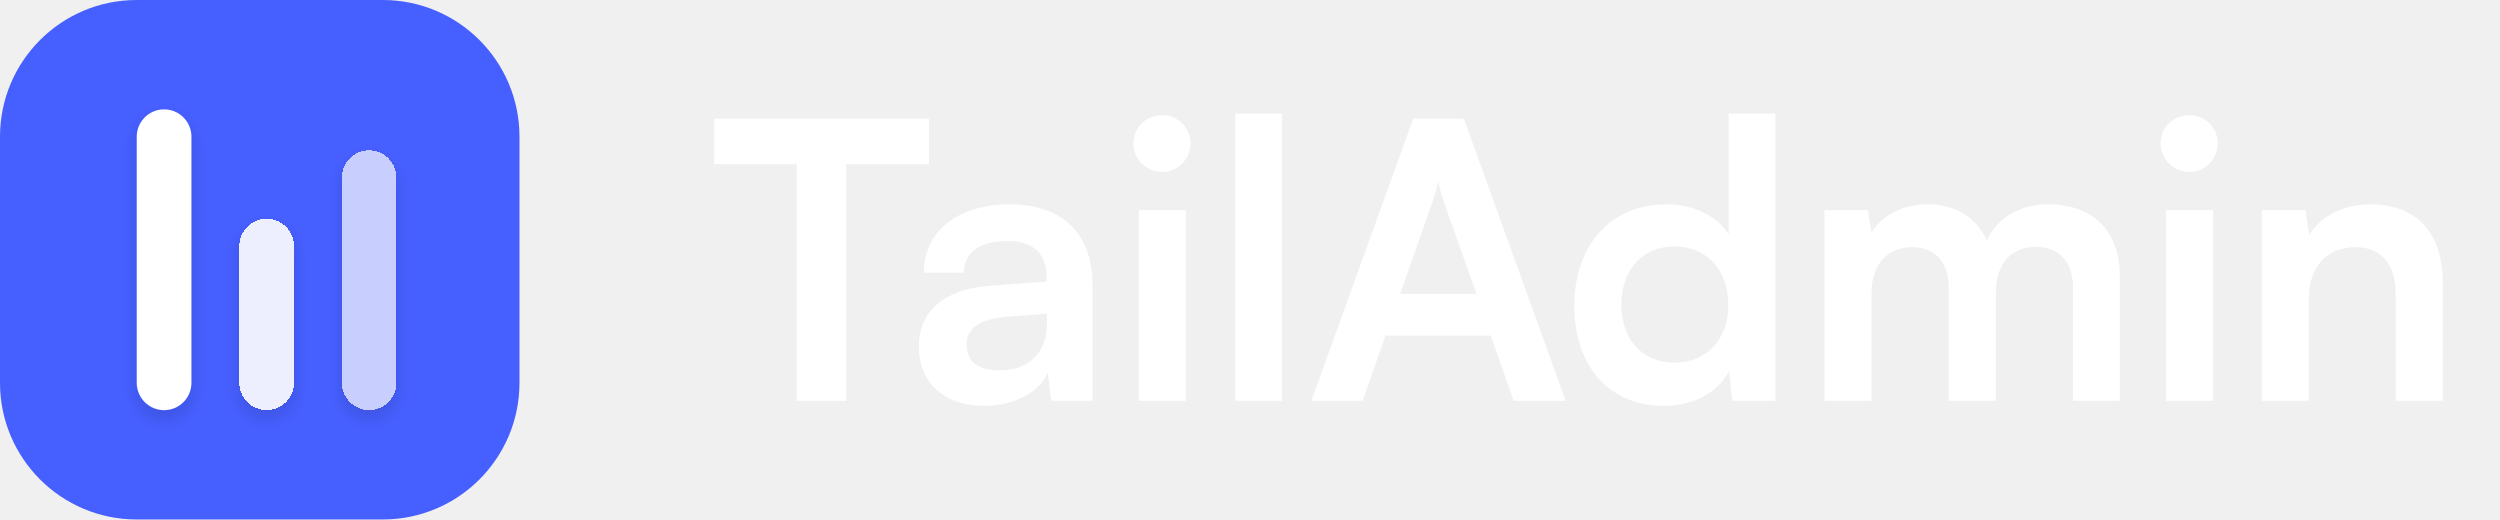
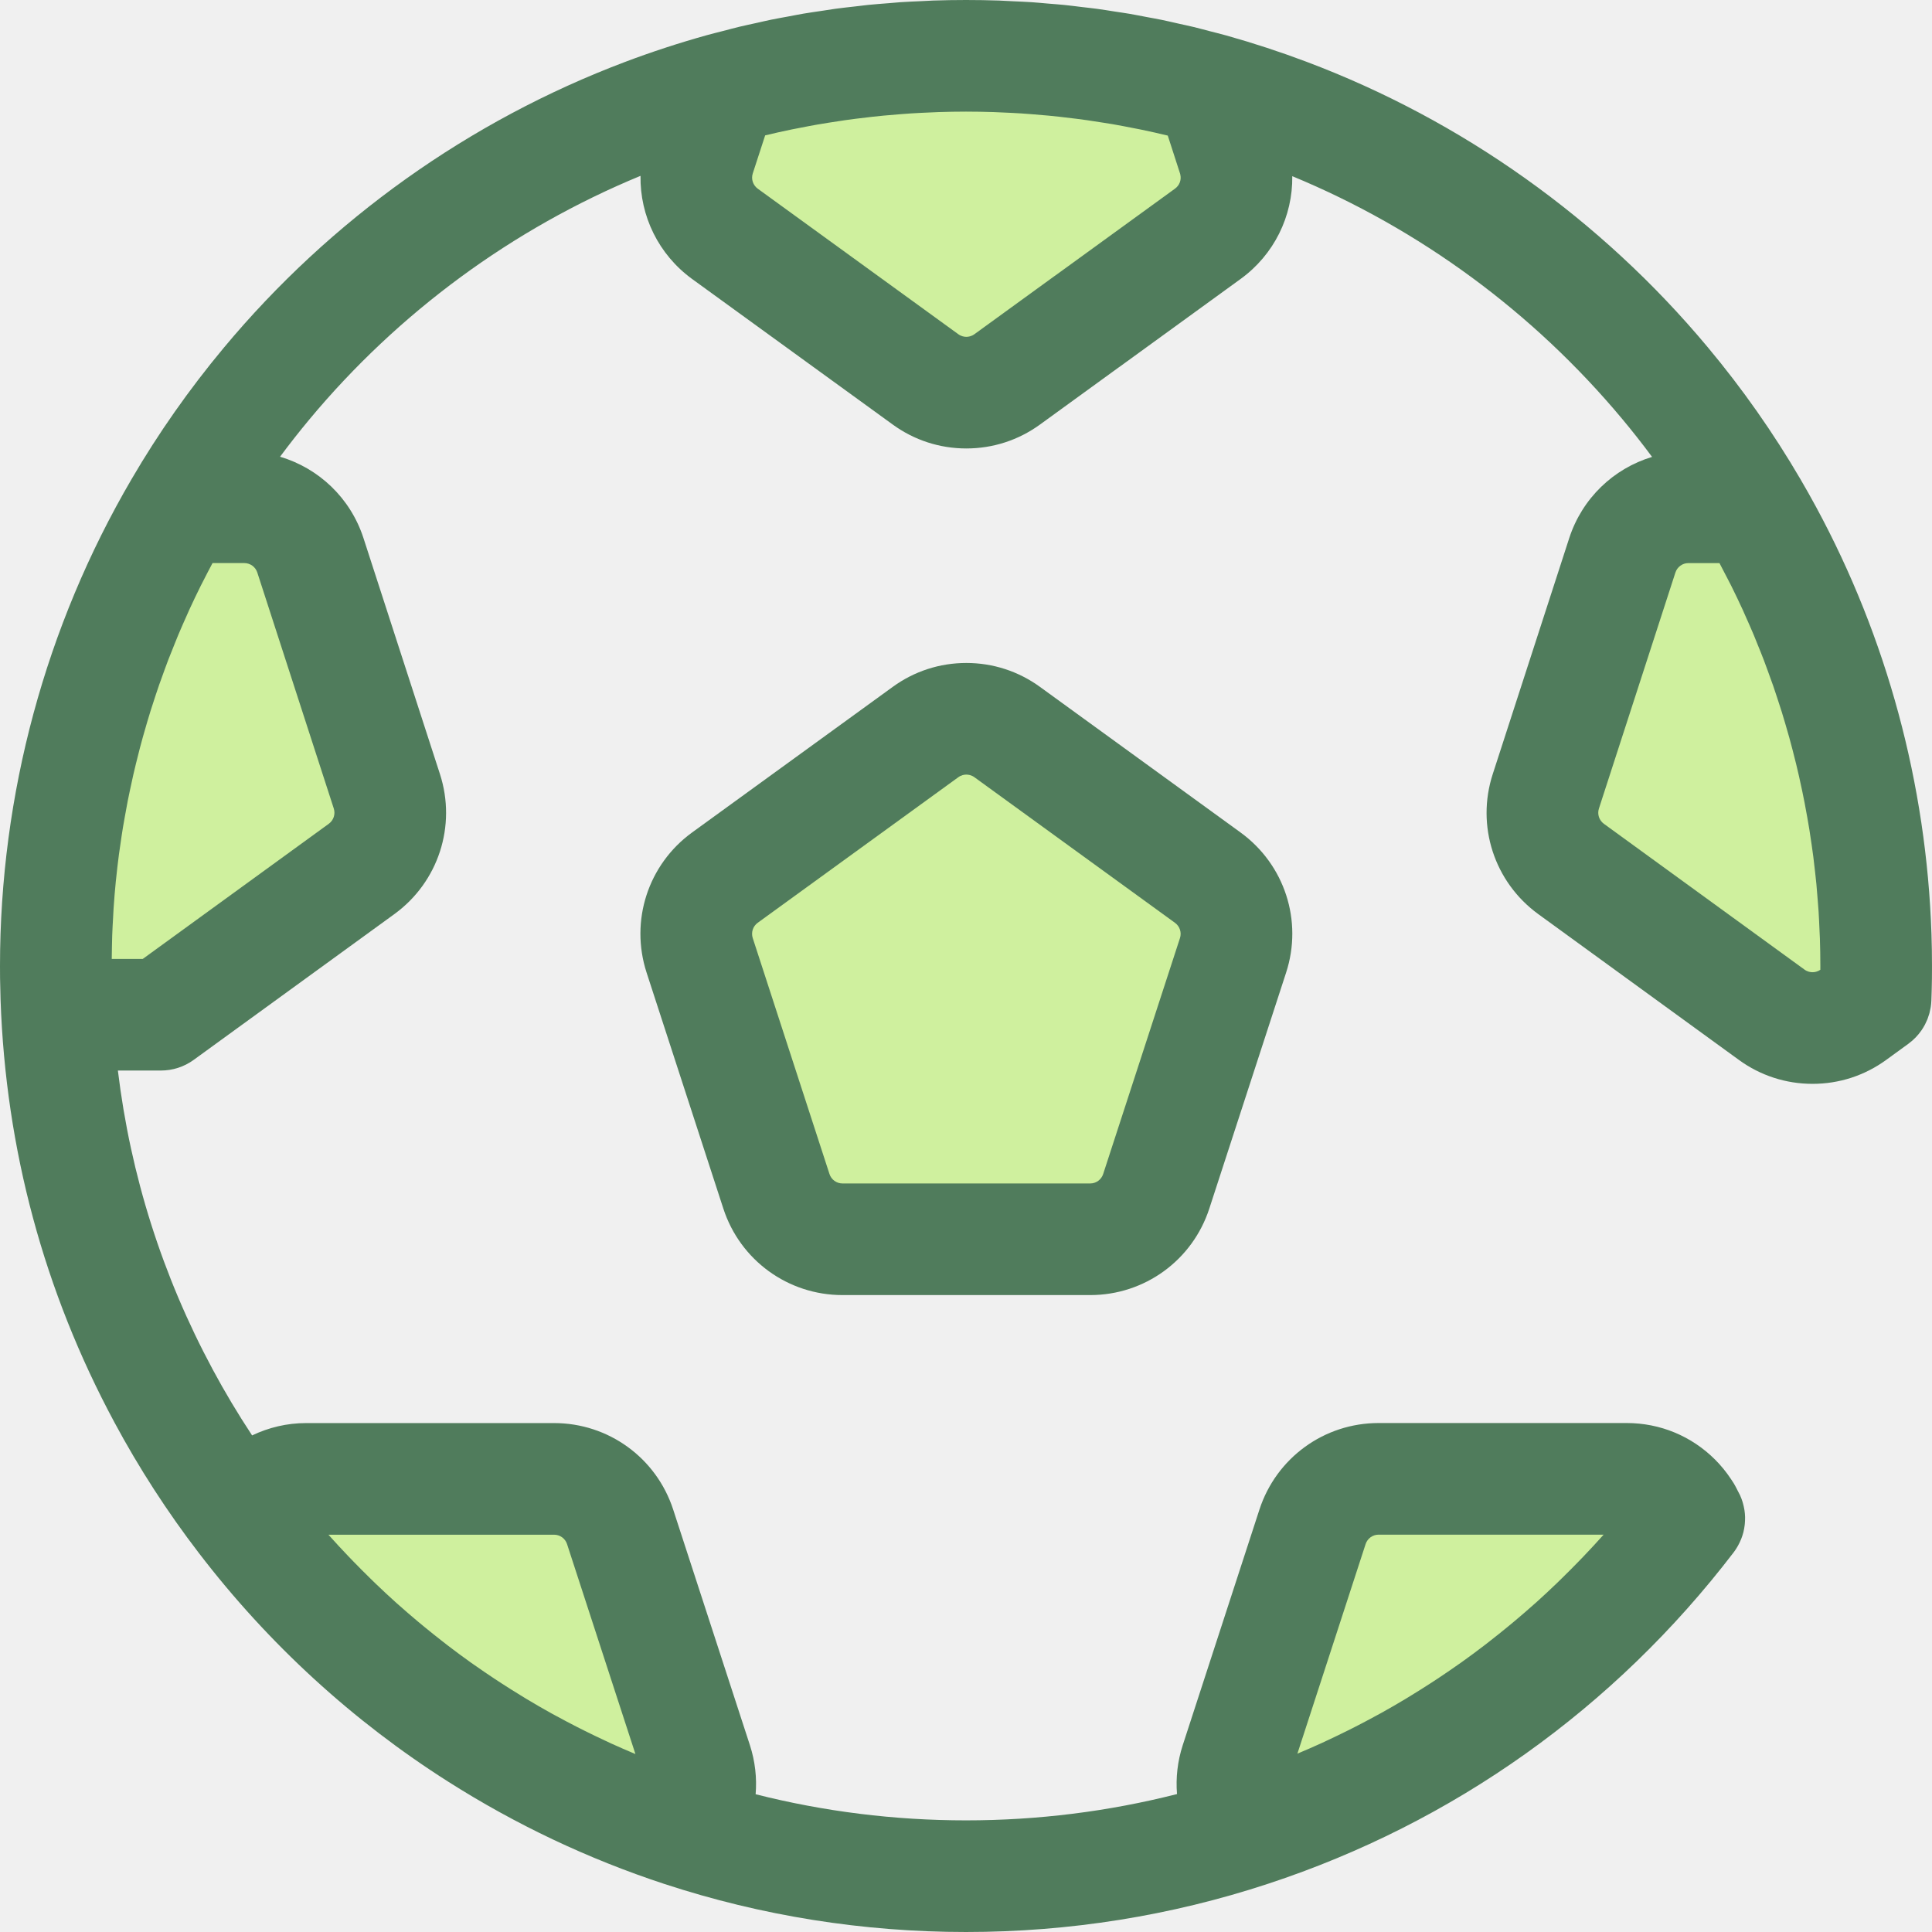
- <svg xmlns="http://www.w3.org/2000/svg" width="154" height="32" viewBox="0 0 154 32" fill="none">
-   <path d="M0 8.421C0 3.77 3.77 0 8.421 0H23.579C28.23 0 32 3.77 32 8.421V23.579C32 28.23 28.23 32 23.579 32H8.421C3.77 32 0 28.23 0 23.579V8.421Z" fill="#465FFF" />
-   <g filter="url(#filter0_d_1608_324)">
-     <path d="M8.424 8.422C8.424 7.491 9.178 6.737 10.108 6.737C11.038 6.737 11.792 7.491 11.792 8.422V23.579C11.792 24.51 11.038 25.264 10.108 25.264C9.178 25.264 8.424 24.51 8.424 23.579V8.422Z" fill="white" />
+ <svg xmlns="http://www.w3.org/2000/svg" height="800px" width="800px" version="1.1" id="Layer_1" viewBox="0 0 512.002 512.002" xml:space="preserve">
+   <g>
+     <path style="fill:#CFF09E;" d="M14.806,259.02c0.03,1.834,0.072,3.655,0.13,5.476l6.082,4.421h21.626l53.191-38.644   c6.443-4.695,9.144-12.988,6.688-20.571l-20.266-62.538c-2.47-7.585-9.534-12.727-17.509-12.727H47.643   c-20.889,35.696-32.852,77.243-32.852,121.566C14.791,257.011,14.791,258.008,14.806,259.02z" />
+     <path style="fill:#CFF09E;" d="M416.339,230.271l53.191,38.659c6.443,4.681,15.198,4.681,21.64-0.015l5.879-4.276   c0.072-1.834,0.115-3.67,0.145-5.518c0.015-1.04,0.015-2.08,0.015-3.121c0-44.321-11.961-85.868-32.85-121.566h-16.916   c-7.974,0-15.039,5.143-17.509,12.727L409.665,209.7C407.195,217.284,409.896,225.576,416.339,230.271z" />
+     <path style="fill:#CFF09E;" d="M180.736,485.233c4.434-4.81,6.024-11.745,3.943-18.144l-20.34-62.466   c-2.47-7.57-9.521-12.698-17.495-12.698h-65.73c-7.237,0-13.71,4.218-16.671,10.646C93.669,440.739,134.059,469.92,180.736,485.233   z" />
+     <path style="fill:#CFF09E;" d="M185.416,253.168l20.34,62.538c2.47,7.585,9.534,12.713,17.509,12.713h65.658   c7.96,0,15.025-5.128,17.495-12.713l20.355-62.538c2.47-7.585-0.246-15.891-6.703-20.586l-53.163-38.586   c-6.458-4.681-15.183-4.681-21.626,0l-53.177,38.586C185.647,237.277,182.961,245.585,185.416,253.168z" />
+     <path style="fill:#CFF09E;" d="M185.431,41.373l5.792-17.783h0.015c20.615-5.736,42.328-8.799,64.763-8.799   c22.537,0,44.335,3.091,65.037,8.87h0.015l5.734,17.725c0.173,0.506,0.303,1.025,0.419,1.546   c1.661,7.137-1.098,14.664-7.122,19.025L288.1,85.173c-0.015,0-0.015,0-0.015,0l-21.177,15.371c-6.458,4.681-15.183,4.681-21.626,0   l-53.163-38.571C185.662,57.277,182.961,48.956,185.431,41.373z" />
+     <path style="fill:#CFF09E;" d="M327.51,467.074l20.326-62.451c2.47-7.57,9.534-12.713,17.509-12.713h65.745   c4.984,0,9.621,2.009,12.988,5.373c0.896,0.896,1.691,1.878,2.384,2.948c0.101,0.145,0.203,0.275,0.288,0.419   c0.043,0.073,0.087,0.145,0.115,0.217c0.303,0.491,0.578,1.012,0.824,1.546c-29.225,38.211-69.603,67.421-116.278,82.762   C327.004,480.366,325.429,473.46,327.51,467.074z" />
  </g>
-   <g filter="url(#filter1_d_1608_324)">
-     <path d="M14.742 15.157C14.742 14.227 15.496 13.473 16.426 13.473C17.357 13.473 18.111 14.227 18.111 15.157V23.578C18.111 24.508 17.357 25.262 16.426 25.262C15.496 25.262 14.742 24.508 14.742 23.578V15.157Z" fill="white" fill-opacity="0.9" shape-rendering="crispEdges" />
+   <g>
+     <path style="fill:#507C5C;" d="M511.859,247.493c-1.315-39.647-11.802-78.445-30.583-113.153c-1.342-2.48-2.726-4.939-4.152-7.376   c-0.001-0.003-0.003-0.004-0.004-0.007c-7.157-12.256-15.412-24.007-24.534-34.923c-28.364-33.988-65.148-60.154-106.368-75.671   c-6.856-2.584-13.974-4.919-21.16-6.941c-0.121-0.034-0.243-0.067-0.365-0.098c-1.43-0.398-2.874-0.745-4.31-1.118   c-1.346-0.349-2.686-0.72-4.038-1.047c-1.352-0.327-2.716-0.606-4.073-0.911c-1.466-0.328-2.927-0.68-4.399-0.982   c-1.288-0.265-2.585-0.485-3.878-0.731c-1.552-0.294-3.099-0.609-4.656-0.876c-1.272-0.217-2.551-0.389-3.826-0.587   c-1.586-0.246-3.168-0.512-4.76-0.728c-1.353-0.183-2.714-0.321-4.07-0.484c-1.522-0.182-3.039-0.386-4.564-0.541   c-1.464-0.149-2.934-0.248-4.402-0.373c-1.424-0.12-2.846-0.265-4.273-0.361c-1.694-0.114-3.393-0.176-5.091-0.257   c-1.207-0.058-2.409-0.142-3.618-0.183C261.827,0.049,258.916,0,256.001,0c-2.9,0-5.799,0.049-8.693,0.145   c-1.026,0.034-2.049,0.108-3.074,0.155c-1.865,0.084-3.733,0.157-5.594,0.281c-1.018,0.068-2.029,0.176-3.045,0.256   c-1.864,0.148-3.729,0.283-5.586,0.47c-1.102,0.111-2.196,0.263-3.297,0.389c-1.766,0.201-3.534,0.388-5.294,0.626   c-1.225,0.166-2.442,0.376-3.665,0.558c-1.626,0.244-3.255,0.469-4.877,0.744c-1.263,0.214-2.519,0.473-3.779,0.707   c-1.569,0.291-3.145,0.561-4.708,0.882c-1.328,0.272-2.646,0.59-3.97,0.883c-1.484,0.328-2.973,0.636-4.451,0.991   c-1.454,0.349-2.895,0.747-4.341,1.121c-1.33,0.345-2.665,0.664-3.991,1.031c-0.004,0.001-0.007,0.003-0.012,0.004   c-0.01,0.003-0.022,0.006-0.033,0.009c-0.112,0.03-0.225,0.059-0.336,0.09c-7.273,2.025-14.544,4.403-21.611,7.071   C124.371,31.987,87.584,58.202,59.265,92.215c-9.116,10.936-17.326,22.634-24.389,34.75C12.06,165.954,0,210.574,0,256.001   c0,1.081,0,2.148,0.016,3.258c0.031,1.909,0.075,3.804,0.135,5.699c0,0.001,0,0.003,0,0.004c0,0.015,0,0.03,0.001,0.044   c1.368,39.558,11.518,77.218,30.166,111.925c6.475,12.069,14.01,23.727,22.38,34.634c18.545,24.218,40.929,44.636,66.176,60.66   c17.77,11.279,36.946,20.401,57.249,27.063c0.007,0.003,0.015,0.004,0.024,0.006c25.693,8.431,52.559,12.707,79.853,12.707   c27.378,0,54.306-4.298,80.029-12.773c49.141-16.153,91.814-46.523,123.407-87.828c0.38-0.497,0.71-1.013,1.018-1.538   c0.08-0.138,0.152-0.277,0.228-0.417c0.235-0.433,0.447-0.873,0.633-1.321c0.049-0.118,0.104-0.234,0.149-0.352   c0.223-0.575,0.417-1.16,0.565-1.751c0.007-0.027,0.01-0.055,0.016-0.081c0.135-0.553,0.231-1.111,0.302-1.671   c0.019-0.151,0.034-0.302,0.049-0.453c0.046-0.494,0.07-0.988,0.067-1.484c0-0.112,0.007-0.223,0.003-0.336   c-0.016-0.584-0.071-1.165-0.157-1.744c-0.022-0.151-0.055-0.3-0.083-0.453c-0.083-0.461-0.186-0.917-0.314-1.37   c-0.041-0.149-0.08-0.299-0.126-0.447c-0.182-0.58-0.393-1.152-0.646-1.708c-0.004-0.01-0.007-0.021-0.012-0.031   c-0.047-0.105-0.108-0.198-0.157-0.302c-0.157-0.321-0.315-0.64-0.494-0.951c-0.231-0.445-0.444-0.907-0.692-1.331   c-0.132-0.24-0.251-0.445-0.354-0.615c-0.248-0.414-0.51-0.809-0.769-1.171c-1.204-1.812-2.593-3.507-4.13-5.047   c-6.258-6.259-14.585-9.707-23.446-9.707H365.34c-14.408,0-27.095,9.209-31.574,22.926l-20.326,62.447   c-1.381,4.242-1.868,8.644-1.519,12.954c-18.176,4.624-36.922,6.971-55.926,6.971c-18.928,0-37.613-2.331-55.744-6.922   c0.355-4.319-0.13-8.732-1.513-12.988l-20.343-62.475c-4.47-13.698-17.151-22.901-31.555-22.901h-65.73   c-5.041,0-9.907,1.167-14.298,3.269c-3.745-5.677-7.24-11.51-10.435-17.465c-13.359-24.866-21.781-51.45-25.137-79.231h11.401   c3.124,0,6.166-0.988,8.693-2.825l53.21-38.657c11.642-8.483,16.483-23.386,12.047-37.085l-20.272-62.555   c-3.452-10.604-11.825-18.496-22.103-21.544c2.501-3.36,5.09-6.663,7.777-9.889c23.596-28.341,53.827-50.549,87.751-64.547   c-0.164,10.596,4.755,20.846,13.689,27.344l53.155,38.566c5.705,4.144,12.448,6.335,19.502,6.335c7.048,0,13.791-2.188,19.506-6.33   l20.781-15.084c0.139-0.093,0.277-0.189,0.411-0.288l31.97-23.205c8.87-6.424,13.85-16.622,13.71-27.252   c33.748,13.957,63.853,36.081,87.412,64.31c2.741,3.279,5.384,6.648,7.938,10.086c-10.207,3.081-18.514,10.954-21.955,21.521   l-20.263,62.518c-4.461,13.699,0.373,28.61,12.044,37.116l53.195,38.66c5.7,4.143,12.445,6.332,19.503,6.332   c0.001,0,0.001,0,0.001,0c7.072,0,13.829-2.198,19.53-6.351l5.879-4.276c0.015-0.01,0.027-0.022,0.04-0.033   c1.316-0.964,2.464-2.142,3.399-3.486c0.043-0.062,0.083-0.126,0.124-0.188c0.253-0.377,0.49-0.765,0.708-1.164   c0.049-0.089,0.095-0.177,0.142-0.268c0.198-0.382,0.38-0.772,0.544-1.173c0.043-0.104,0.087-0.207,0.129-0.312   c0.151-0.39,0.283-0.791,0.401-1.198c0.034-0.117,0.072-0.231,0.104-0.349c0.106-0.405,0.191-0.818,0.263-1.237   c0.021-0.12,0.05-0.237,0.068-0.358c0.078-0.527,0.133-1.06,0.155-1.605c0-0.003,0.001-0.006,0.001-0.009   c0.077-1.952,0.123-3.903,0.154-5.896c0.016-1.109,0.016-2.217,0.016-3.326C512,253.161,511.953,250.326,511.859,247.493z    M365.345,406.701h59.635c-1.702,1.911-3.442,3.781-5.2,5.628c-0.503,0.528-1.013,1.049-1.521,1.572   c-1.349,1.389-2.713,2.76-4.094,4.112c-0.506,0.495-1.009,0.994-1.518,1.483c-1.839,1.768-3.698,3.51-5.592,5.209   c-0.138,0.124-0.28,0.243-0.419,0.365c-1.763,1.575-3.554,3.116-5.363,4.634c-0.564,0.473-1.133,0.939-1.702,1.407   c-1.503,1.235-3.022,2.451-4.554,3.646c-0.522,0.407-1.04,0.819-1.565,1.222c-2.014,1.543-4.05,3.056-6.115,4.527   c-0.283,0.201-0.572,0.393-0.856,0.595c-1.797,1.269-3.615,2.51-5.447,3.726c-0.623,0.413-1.248,0.819-1.875,1.226   c-1.652,1.072-3.319,2.121-4.999,3.149c-0.527,0.322-1.047,0.651-1.577,0.969c-2.171,1.305-4.363,2.575-6.579,3.806   c-0.413,0.229-0.831,0.447-1.245,0.673c-1.833,1.003-3.681,1.982-5.544,2.935c-0.676,0.346-1.355,0.688-2.034,1.026   c-1.8,0.898-3.615,1.772-5.442,2.622c-0.516,0.241-1.026,0.49-1.546,0.726c-2.105,0.961-4.232,1.883-6.37,2.781l18.073-55.528   C362.387,407.71,363.772,406.701,365.345,406.701z M150.275,409.202l18.119,55.64c-2.157-0.902-4.298-1.831-6.421-2.798   c-0.549-0.25-1.092-0.513-1.637-0.768c-1.794-0.836-3.575-1.692-5.344-2.572c-0.698-0.348-1.395-0.698-2.09-1.052   c-1.839-0.939-3.662-1.904-5.471-2.892c-0.436-0.238-0.879-0.466-1.312-0.708c-2.204-1.222-4.383-2.485-6.54-3.779   c-0.561-0.336-1.112-0.685-1.67-1.025c-1.645-1.006-3.276-2.031-4.894-3.078c-0.652-0.423-1.306-0.846-1.954-1.276   c-1.781-1.18-3.547-2.384-5.294-3.615c-0.333-0.235-0.673-0.46-1.004-0.697c-2.053-1.463-4.078-2.966-6.08-4.498   c-0.54-0.413-1.072-0.837-1.609-1.254c-1.515-1.18-3.016-2.378-4.501-3.599c-0.584-0.479-1.17-0.958-1.75-1.445   c-1.756-1.472-3.494-2.967-5.206-4.493c-0.189-0.169-0.383-0.33-0.571-0.5c-1.895-1.701-3.757-3.442-5.598-5.209   c-0.498-0.478-0.988-0.966-1.484-1.45c-1.389-1.358-2.761-2.735-4.118-4.13c-0.509-0.525-1.021-1.047-1.526-1.577   c-1.717-1.802-3.414-3.625-5.076-5.487c-0.049-0.055-0.099-0.106-0.148-0.161c-0.019-0.021-0.035-0.043-0.055-0.064h59.807   C148.411,406.716,149.791,407.719,150.275,409.202z M88.452,214.255c0.485,1.498-0.049,3.13-1.31,4.05l-49.304,35.819h-8.225   c0.009-1.133,0.03-2.263,0.056-3.394c0.022-0.947,0.033-1.893,0.067-2.838c0.058-1.628,0.149-3.254,0.243-4.878   c0.044-0.772,0.072-1.546,0.124-2.318c0.161-2.393,0.356-4.782,0.593-7.165c0.018-0.185,0.044-0.37,0.064-0.555   c0.223-2.198,0.476-4.391,0.765-6.58c0.105-0.803,0.235-1.602,0.349-2.404c0.223-1.568,0.448-3.136,0.704-4.698   c0.152-0.93,0.327-1.856,0.491-2.785c0.251-1.429,0.506-2.856,0.785-4.279c0.191-0.975,0.401-1.945,0.605-2.915   c0.288-1.373,0.581-2.745,0.896-4.112c0.226-0.985,0.464-1.966,0.704-2.948c0.328-1.349,0.666-2.695,1.019-4.036   c0.257-0.981,0.524-1.958,0.794-2.934c0.373-1.342,0.759-2.677,1.155-4.011c0.285-0.958,0.574-1.917,0.871-2.872   c0.423-1.353,0.862-2.699,1.31-4.044c0.308-0.923,0.612-1.846,0.932-2.766c0.482-1.387,0.987-2.766,1.495-4.143   c0.318-0.862,0.629-1.726,0.958-2.584c0.568-1.479,1.163-2.948,1.762-4.417c0.303-0.742,0.593-1.489,0.904-2.229   c0.748-1.781,1.529-3.548,2.325-5.31c0.186-0.414,0.361-0.834,0.55-1.248c1.007-2.196,2.049-4.377,3.127-6.54   c0.173-0.349,0.361-0.691,0.537-1.04c0.822-1.63,1.662-3.25,2.526-4.86h8.423c1.571,0,2.955,1.012,3.439,2.497L88.452,214.255z    M311.395,49.989l-31.587,22.929c-0.139,0.093-0.275,0.188-0.41,0.285l-21.17,15.366c-0.793,0.574-1.6,0.695-2.137,0.695   c-0.534,0-1.334-0.12-2.122-0.692l-53.151-38.563c-1.279-0.93-1.81-2.56-1.324-4.057l3.282-10.077   c2.31-0.556,4.631-1.074,6.959-1.556c0.731-0.151,1.464-0.283,2.196-0.426c1.631-0.322,3.264-0.636,4.903-0.923   c0.911-0.158,1.827-0.3,2.741-0.448c1.476-0.238,2.952-0.469,4.434-0.679c0.967-0.136,1.936-0.263,2.906-0.388   c1.448-0.185,2.898-0.358,4.348-0.516c0.975-0.106,1.949-0.209,2.926-0.302c1.485-0.142,2.971-0.263,4.461-0.377   c0.935-0.071,1.868-0.146,2.803-0.206c1.628-0.104,3.26-0.179,4.891-0.247c0.793-0.034,1.583-0.08,2.377-0.105   c2.423-0.077,4.848-0.123,7.279-0.123c2.439,0,4.875,0.046,7.308,0.123c0.791,0.025,1.58,0.071,2.369,0.105   c1.646,0.07,3.292,0.145,4.934,0.25c0.93,0.059,1.858,0.135,2.787,0.206c1.506,0.115,3.011,0.238,4.514,0.383   c0.969,0.093,1.936,0.195,2.902,0.302c1.475,0.161,2.945,0.336,4.415,0.525c0.958,0.124,1.917,0.248,2.874,0.385   c1.509,0.214,3.014,0.45,4.517,0.694c0.896,0.146,1.796,0.285,2.69,0.442c1.67,0.293,3.334,0.614,4.996,0.944   c0.714,0.142,1.432,0.269,2.146,0.419c2.349,0.49,4.692,1.012,7.023,1.577l3.236,10.004c0.007,0.022,0.015,0.043,0.022,0.064   l0.031,0.136c0.01,0.049,0.022,0.096,0.033,0.145C313.126,47.681,312.578,49.131,311.395,49.989z M478.227,256.965l-53.176-38.647   c-1.273-0.929-1.806-2.551-1.316-4.057l20.263-62.519c0.49-1.506,1.874-2.516,3.443-2.516h8.237   c0.72,1.344,1.417,2.701,2.109,4.057c0.331,0.649,0.677,1.29,1.001,1.942c1.069,2.151,2.106,4.314,3.105,6.496   c0.192,0.419,0.367,0.845,0.556,1.266c0.797,1.77,1.584,3.545,2.335,5.334c0.342,0.814,0.658,1.636,0.99,2.452   c0.572,1.41,1.146,2.816,1.689,4.236c0.355,0.926,0.686,1.862,1.028,2.793c0.487,1.322,0.973,2.645,1.435,3.976   c0.342,0.987,0.663,1.98,0.991,2.971c0.426,1.288,0.852,2.577,1.256,3.874c0.318,1.024,0.62,2.051,0.923,3.079   c0.377,1.278,0.751,2.557,1.106,3.843c0.288,1.044,0.564,2.091,0.837,3.139c0.334,1.281,0.661,2.565,0.973,3.852   c0.256,1.058,0.503,2.117,0.744,3.179c0.293,1.291,0.575,2.584,0.845,3.881c0.222,1.062,0.439,2.125,0.645,3.192   c0.254,1.309,0.493,2.622,0.723,3.936c0.186,1.059,0.371,2.118,0.543,3.18c0.214,1.334,0.41,2.673,0.601,4.011   c0.149,1.049,0.303,2.097,0.438,3.149c0.176,1.371,0.328,2.747,0.479,4.122c0.112,1.024,0.234,2.046,0.331,3.072   c0.139,1.444,0.249,2.892,0.359,4.34c0.074,0.96,0.16,1.92,0.222,2.881c0.104,1.614,0.172,3.232,0.241,4.848   c0.034,0.8,0.086,1.599,0.111,2.401c0.077,2.421,0.121,4.845,0.121,7.273c0,0.334-0.004,0.661-0.004,0.995   c-0.763,0.537-1.546,0.652-2.071,0.652C479.805,257.647,479.002,257.529,478.227,256.965z" />
+     <path style="fill:#507C5C;" d="M275.588,182.02c-5.709-4.138-12.452-6.325-19.499-6.325c-7.054,0-13.795,2.191-19.494,6.329   l-53.189,38.595c-11.657,8.475-16.505,23.389-12.056,37.123l20.342,62.544c4.465,13.711,17.153,22.924,31.572,22.924h65.658   c14.411,0,27.092-9.213,31.559-22.926l20.355-62.536c4.467-13.713-0.386-28.633-12.08-37.135L275.588,182.02z M312.709,248.591   l-20.355,62.536c-0.487,1.497-1.867,2.503-3.43,2.503h-65.658c-1.574,0-2.958-1.006-3.443-2.497l-20.334-62.521   c-0.488-1.506,0.041-3.14,1.303-4.057l53.183-38.591c0.781-0.566,1.581-0.686,2.115-0.686c0.538,0,1.346,0.121,2.13,0.689   l53.152,38.579C312.655,245.479,313.192,247.103,312.709,248.591z" />
  </g>
-   <g filter="url(#filter2_d_1608_324)">
-     <path d="M21.055 10.946C21.055 10.016 21.809 9.262 22.739 9.262C23.669 9.262 24.423 10.016 24.423 10.946V23.578C24.423 24.508 23.669 25.262 22.739 25.262C21.809 25.262 21.055 24.508 21.055 23.578V10.946Z" fill="white" fill-opacity="0.7" shape-rendering="crispEdges" />
-   </g>
-   <path d="M44 10.115H49.089V24.691H52.132V10.115H57.221V7.309H44V10.115Z" fill="white" />
-   <path d="M60.617 25C62.448 25 64.042 24.168 64.541 22.955L64.755 24.691H67.299V17.558C67.299 14.3 65.349 12.588 62.187 12.588C59.001 12.588 56.908 14.252 56.908 16.797H59.381C59.381 15.56 60.332 14.847 62.044 14.847C63.518 14.847 64.47 15.489 64.47 17.082V17.343L60.95 17.605C58.168 17.819 56.599 19.174 56.599 21.338C56.599 23.549 58.121 25 60.617 25ZM61.569 22.812C60.261 22.812 59.547 22.289 59.547 21.219C59.547 20.268 60.237 19.674 62.044 19.507L64.493 19.317V19.935C64.493 21.742 63.352 22.812 61.569 22.812Z" fill="white" />
-   <path d="M71.6 10.591C72.551 10.591 73.335 9.806 73.335 8.831C73.335 7.856 72.551 7.095 71.6 7.095C70.601 7.095 69.816 7.856 69.816 8.831C69.816 9.806 70.601 10.591 71.6 10.591ZM70.149 24.691H73.05V12.944H70.149V24.691Z" fill="white" />
-   <path d="M78.972 24.691V7H76.095V24.691H78.972Z" fill="white" />
-   <path d="M83.941 24.691L85.344 20.672H91.835L93.238 24.691H96.448L90.171 7.309H87.056L80.778 24.691H83.941ZM88.221 12.493C88.387 12.017 88.53 11.494 88.601 11.161C88.649 11.518 88.815 12.041 88.958 12.493L90.955 18.104H86.247L88.221 12.493Z" fill="white" />
-   <path d="M102.493 25C104.276 25 105.798 24.215 106.511 22.86L106.701 24.691H109.364V7H106.487V14.443C105.75 13.277 104.3 12.588 102.659 12.588C99.116 12.588 96.976 15.203 96.976 18.865C96.976 22.503 99.092 25 102.493 25ZM103.135 22.337C101.113 22.337 99.877 20.863 99.877 18.77C99.877 16.678 101.113 15.18 103.135 15.18C105.156 15.18 106.464 16.654 106.464 18.77C106.464 20.886 105.156 22.337 103.135 22.337Z" fill="white" />
-   <path d="M115.289 24.691V18.033C115.289 16.131 116.406 15.227 117.785 15.227C119.164 15.227 120.044 16.107 120.044 17.748V24.691H122.945V18.033C122.945 16.107 124.015 15.203 125.418 15.203C126.797 15.203 127.701 16.083 127.701 17.771V24.691H130.578V17.011C130.578 14.3 129.008 12.588 126.155 12.588C124.372 12.588 122.993 13.468 122.398 14.823C121.78 13.468 120.543 12.588 118.76 12.588C117.072 12.588 115.883 13.349 115.289 14.324L115.051 12.944H112.388V24.691H115.289Z" fill="white" />
-   <path d="M134.876 10.591C135.827 10.591 136.612 9.806 136.612 8.831C136.612 7.856 135.827 7.095 134.876 7.095C133.877 7.095 133.093 7.856 133.093 8.831C133.093 9.806 133.877 10.591 134.876 10.591ZM133.426 24.691H136.327V12.944H133.426V24.691Z" fill="white" />
-   <path d="M142.225 24.691V18.366C142.225 16.464 143.318 15.227 145.102 15.227C146.6 15.227 147.575 16.178 147.575 18.152V24.691H150.476V17.462C150.476 14.419 148.954 12.588 146.005 12.588C144.412 12.588 142.985 13.277 142.248 14.466L142.011 12.944H139.324V24.691H142.225Z" fill="white" />
-   <defs>
-     <filter id="filter0_d_1608_324" x="7.424" y="6.237" width="5.368" height="20.526" filterUnits="userSpaceOnUse" color-interpolation-filters="sRGB">
-       <feFlood flood-opacity="0" result="BackgroundImageFix" />
-       <feColorMatrix in="SourceAlpha" type="matrix" values="0 0 0 0 0 0 0 0 0 0 0 0 0 0 0 0 0 0 127 0" result="hardAlpha" />
-       <feOffset dy="0.5" />
-       <feGaussianBlur stdDeviation="0.5" />
-       <feComposite in2="hardAlpha" operator="out" />
-       <feColorMatrix type="matrix" values="0 0 0 0 0 0 0 0 0 0 0 0 0 0 0 0 0 0 0.12 0" />
-       <feBlend mode="normal" in2="BackgroundImageFix" result="effect1_dropShadow_1608_324" />
-       <feBlend mode="normal" in="SourceGraphic" in2="effect1_dropShadow_1608_324" result="shape" />
-     </filter>
-     <filter id="filter1_d_1608_324" x="13.742" y="12.973" width="5.368" height="13.79" filterUnits="userSpaceOnUse" color-interpolation-filters="sRGB">
-       <feFlood flood-opacity="0" result="BackgroundImageFix" />
-       <feColorMatrix in="SourceAlpha" type="matrix" values="0 0 0 0 0 0 0 0 0 0 0 0 0 0 0 0 0 0 127 0" result="hardAlpha" />
-       <feOffset dy="0.5" />
-       <feGaussianBlur stdDeviation="0.5" />
-       <feComposite in2="hardAlpha" operator="out" />
-       <feColorMatrix type="matrix" values="0 0 0 0 0 0 0 0 0 0 0 0 0 0 0 0 0 0 0.12 0" />
-       <feBlend mode="normal" in2="BackgroundImageFix" result="effect1_dropShadow_1608_324" />
-       <feBlend mode="normal" in="SourceGraphic" in2="effect1_dropShadow_1608_324" result="shape" />
-     </filter>
-     <filter id="filter2_d_1608_324" x="20.055" y="8.762" width="5.368" height="18" filterUnits="userSpaceOnUse" color-interpolation-filters="sRGB">
-       <feFlood flood-opacity="0" result="BackgroundImageFix" />
-       <feColorMatrix in="SourceAlpha" type="matrix" values="0 0 0 0 0 0 0 0 0 0 0 0 0 0 0 0 0 0 127 0" result="hardAlpha" />
-       <feOffset dy="0.5" />
-       <feGaussianBlur stdDeviation="0.5" />
-       <feComposite in2="hardAlpha" operator="out" />
-       <feColorMatrix type="matrix" values="0 0 0 0 0 0 0 0 0 0 0 0 0 0 0 0 0 0 0.12 0" />
-       <feBlend mode="normal" in2="BackgroundImageFix" result="effect1_dropShadow_1608_324" />
-       <feBlend mode="normal" in="SourceGraphic" in2="effect1_dropShadow_1608_324" result="shape" />
-     </filter>
-   </defs>
</svg>
